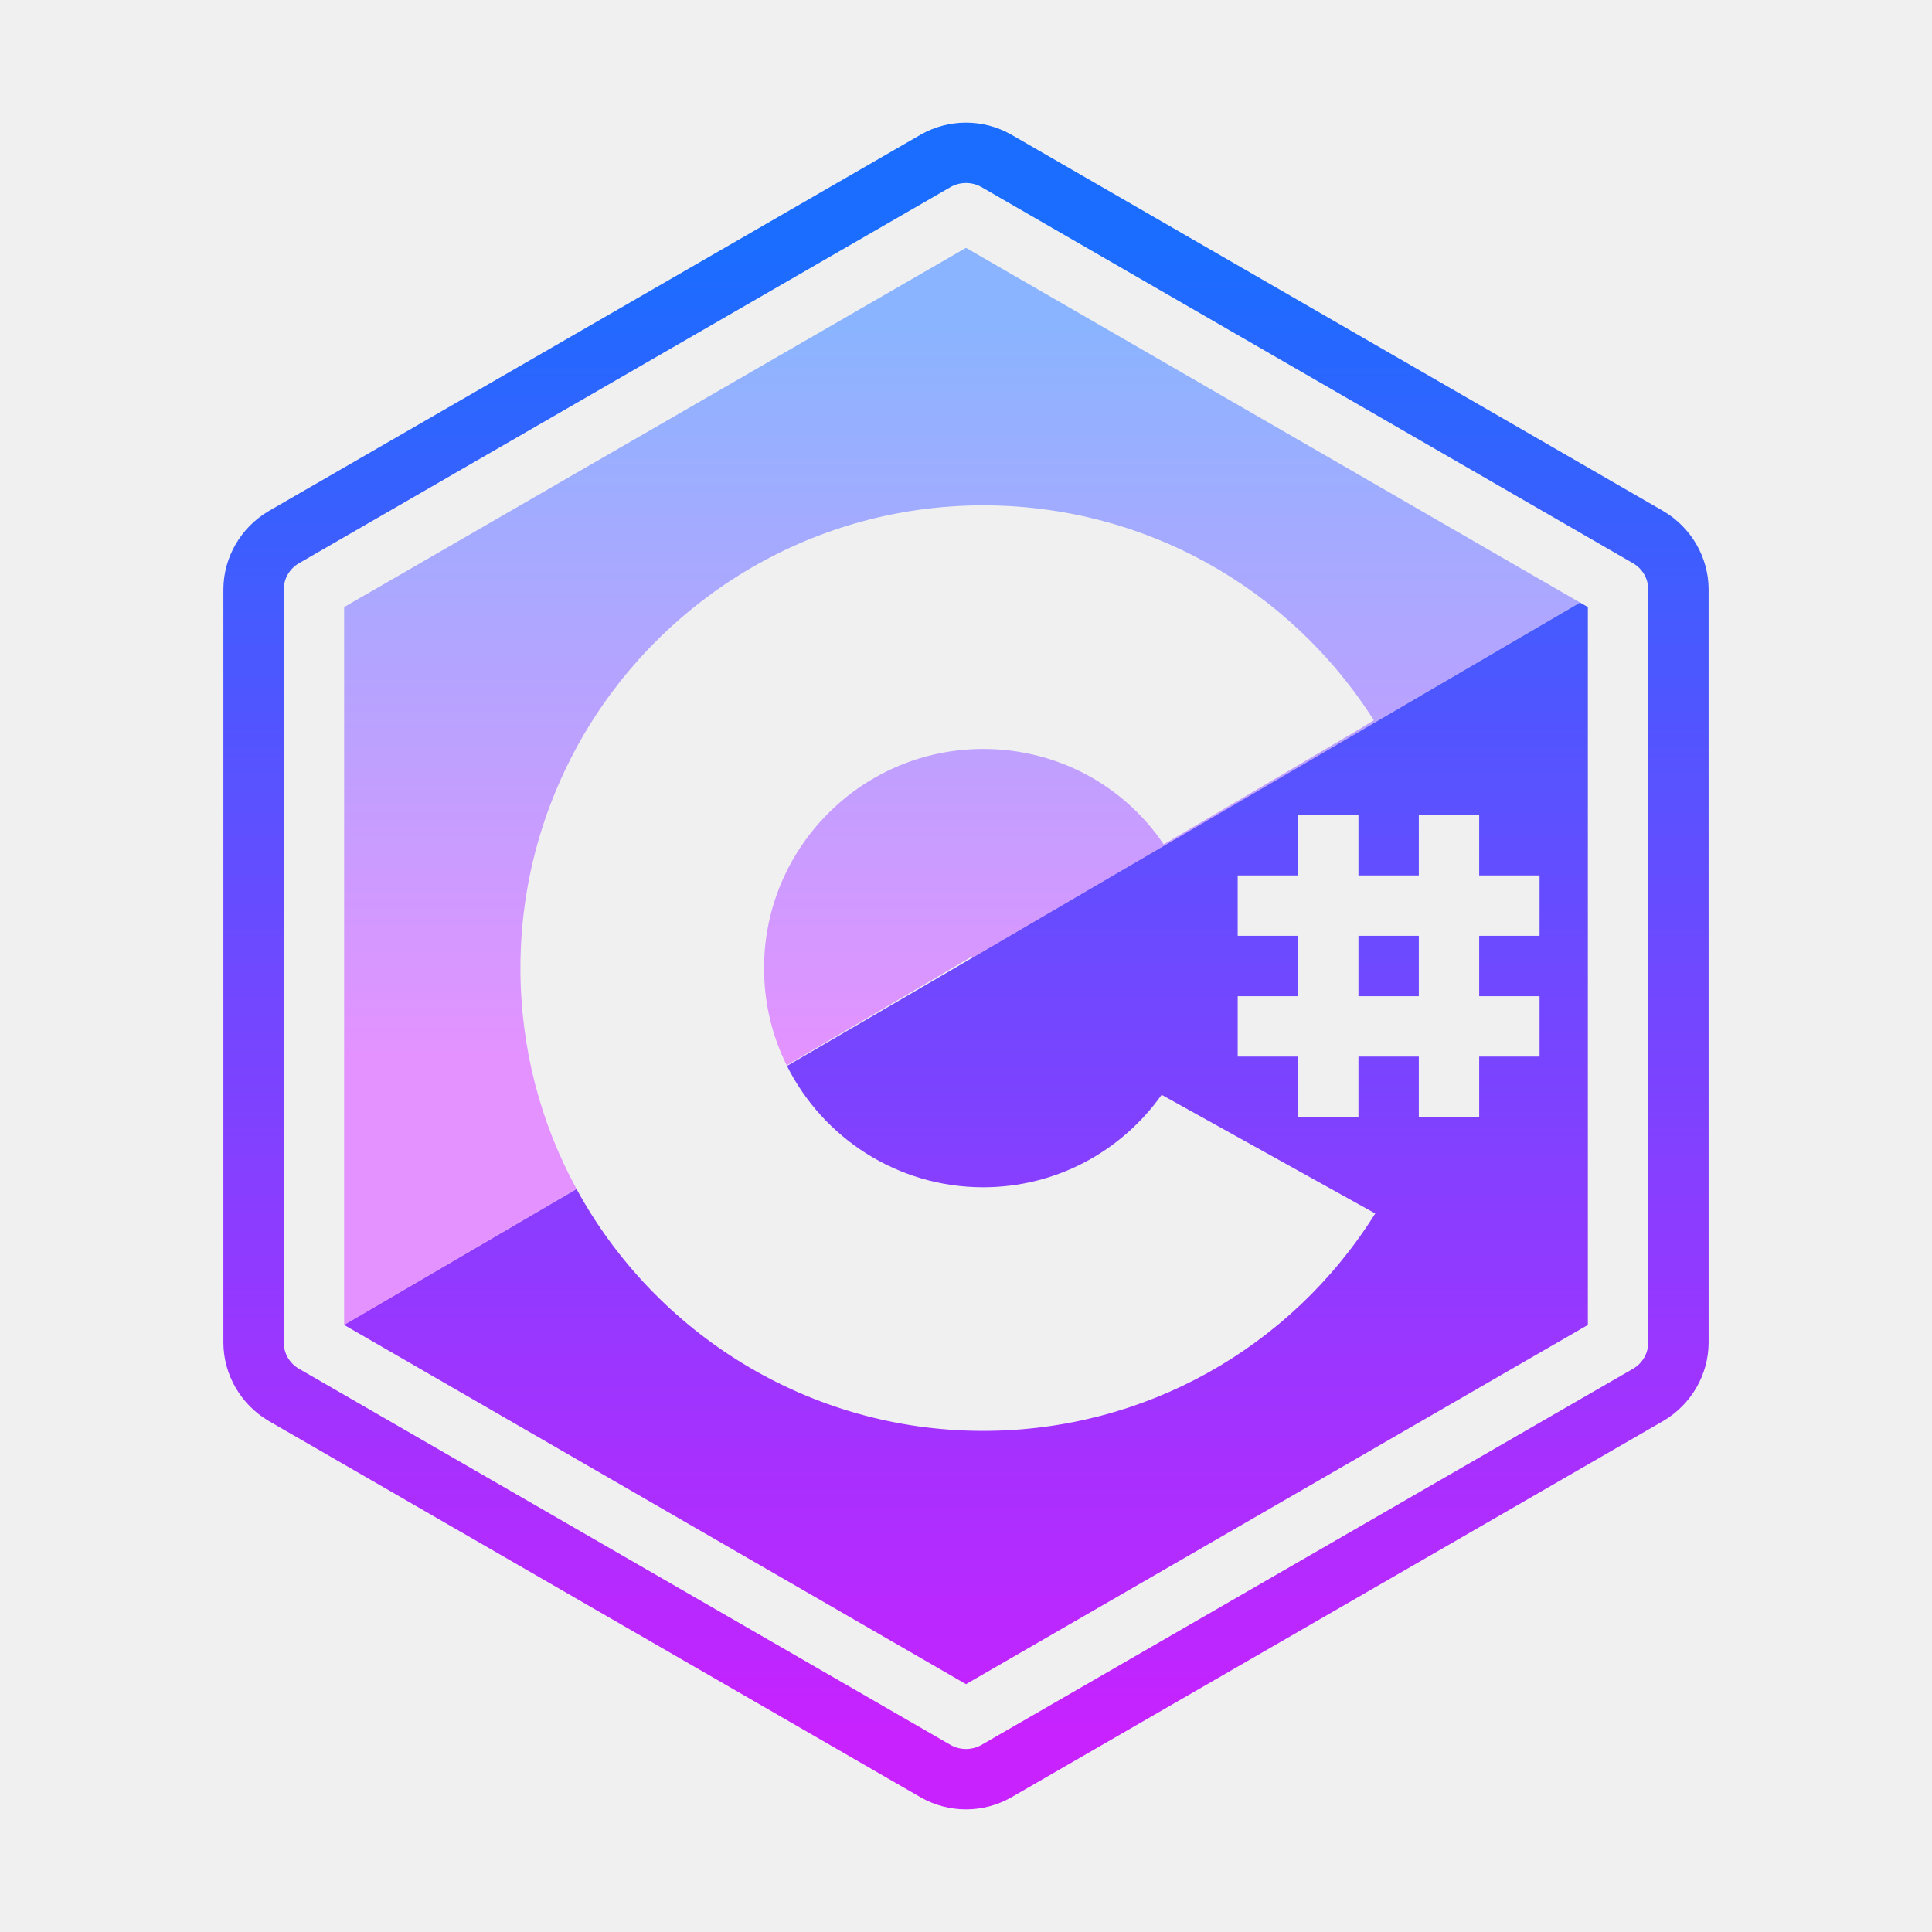
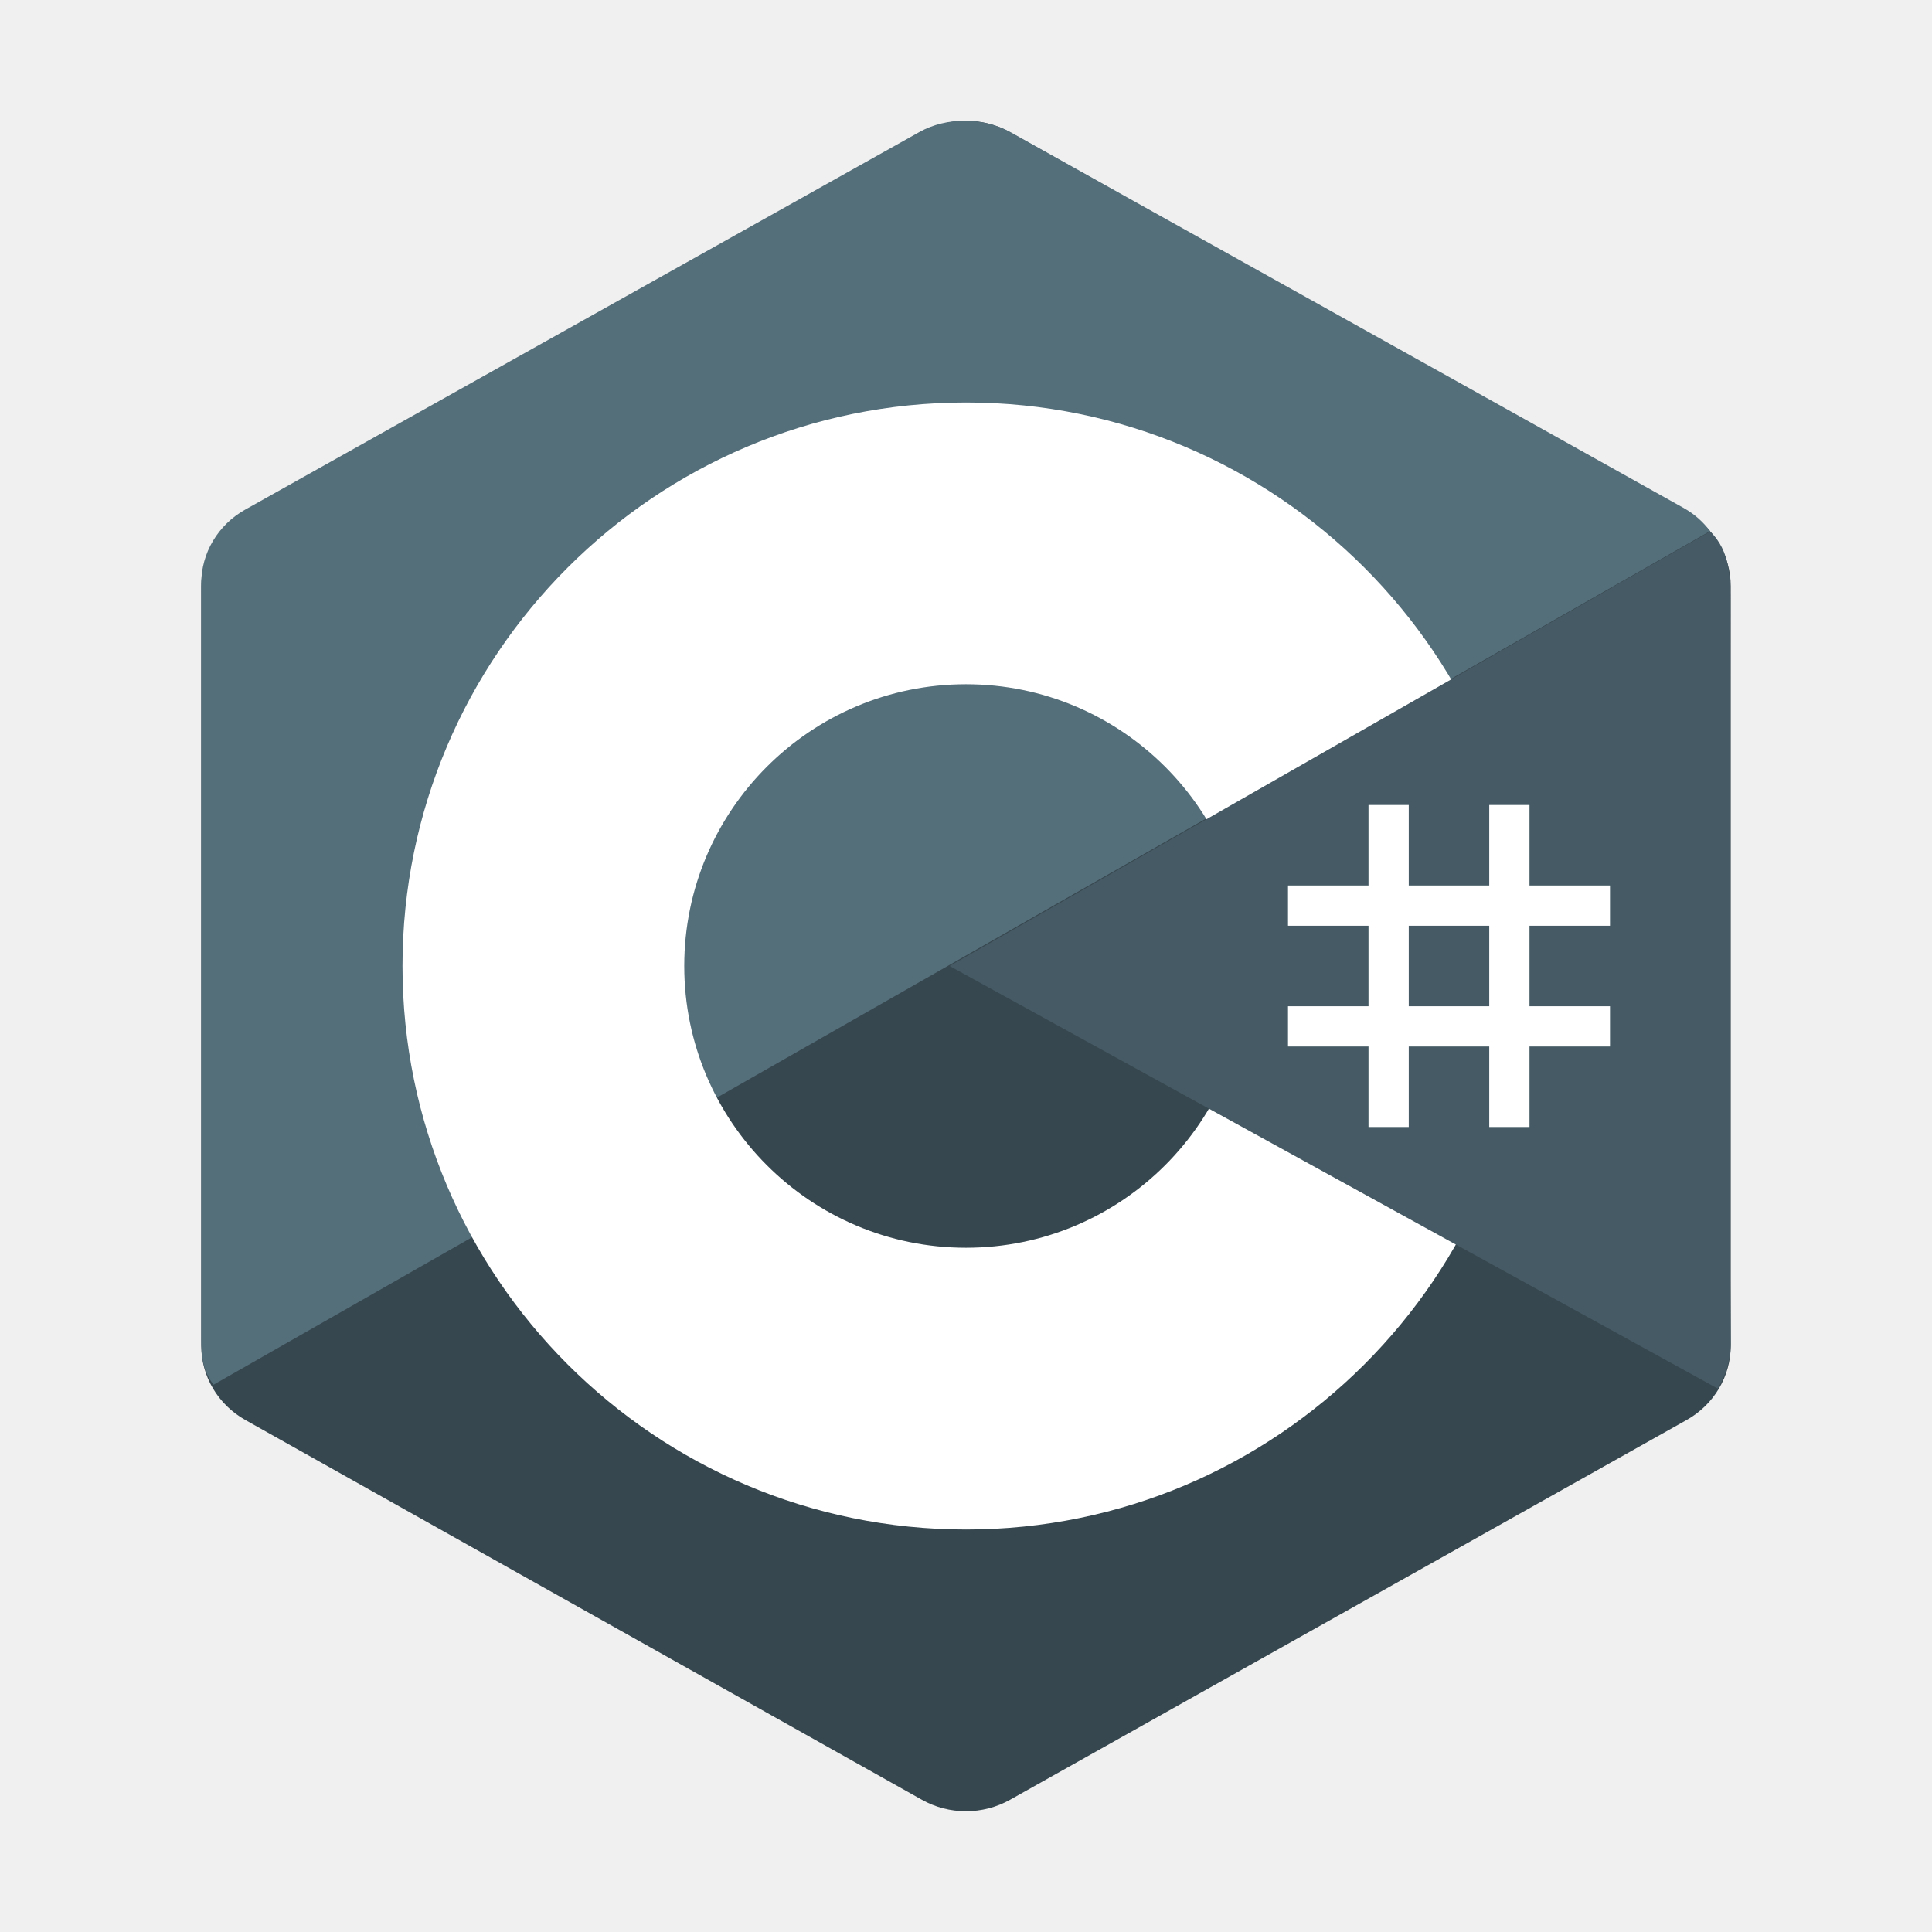
- <svg xmlns="http://www.w3.org/2000/svg" viewBox="0 0 64 64" width="64px" height="64px" baseProfile="basic">
-   <linearGradient id="dFMIpH0DLBLP_Mye2ctJMa" x1="15.25" x2="15.25" y1="31.296" y2="15.385" gradientTransform="matrix(1 0 0 -1 0 64)" gradientUnits="userSpaceOnUse">
-     <stop offset="0" stop-color="#8ab4ff" />
-     <stop offset=".699" stop-color="#e492ff" />
-   </linearGradient>
-   <path fill="url(#dFMIpH0DLBLP_Mye2ctJMa)" d="M19.09,39.37c0,0.01,0.01,0.01,0.01,0.02l-7.7,4.5L19.09,39.37z" />
-   <linearGradient id="dFMIpH0DLBLP_Mye2ctJMb" x1="15.25" x2="15.25" y1="33.329" y2="20.11" gradientTransform="matrix(1 0 0 -1 0 64)" gradientUnits="userSpaceOnUse">
-     <stop offset="0" stop-color="#8ab4ff" />
-     <stop offset=".699" stop-color="#e492ff" />
-   </linearGradient>
-   <path fill="url(#dFMIpH0DLBLP_Mye2ctJMb)" d="M19.09,39.37c0,0.01,0.01,0.01,0.01,0.02 l-7.7,4.5L19.09,39.37z" />
-   <linearGradient id="dFMIpH0DLBLP_Mye2ctJMc" x1="31.87" x2="31.87" y1="10.7" y2="35.152" gradientUnits="userSpaceOnUse">
-     <stop offset="0" stop-color="#8ab4ff" />
-     <stop offset="1" stop-color="#e492ff" />
-   </linearGradient>
-   <path fill="url(#dFMIpH0DLBLP_Mye2ctJMc)" d="M32,8.21l-20.6,11.9v23.78l7.69-4.52 c-1.18-2.17-1.85-4.65-1.85-7.3c0-2.88,0.8-5.56,2.18-7.87c2.68-4.46,7.57-7.46,13.15-7.46c5.27,0,10.11,2.67,12.94,7.12l-0.39,0.24 l-6.57,3.87c-1.35-1.99-3.57-3.16-5.98-3.16c-2.62,0-4.91,1.39-6.19,3.47c-0.68,1.11-1.07,2.4-1.07,3.79c0,1.16,0.27,2.25,0.75,3.22 l6.13-3.6h0.01l0.04,0.02l20.1-11.75L32,8.21z" />
-   <linearGradient id="dFMIpH0DLBLP_Mye2ctJMd" x1="32" x2="32" y1="8.058" y2="57.784" gradientUnits="userSpaceOnUse">
-     <stop offset="0" stop-color="#1a6dff" />
-     <stop offset="1" stop-color="#c822ff" />
-   </linearGradient>
-   <path fill="url(#dFMIpH0DLBLP_Mye2ctJMd)" d="M32.24,31.71l-6.17,3.6 c1.19,2.38,3.66,4.02,6.5,4.02c2.382,0,4.553-1.156,5.911-3.063l7.076,3.931C42.76,44.666,37.897,47.4,32.57,47.4 c-5.8,0-10.87-3.24-13.47-8.01l-7.7,4.5L32,55.79l20.6-11.9v-0.22V20.11l-0.26-0.15L32.24,31.71z M51,31h-2v2h2v2h-2v2h-2v-2h-2v2 h-2v-2h-2v-2h2v-2h-2v-2h2v-2h2v2h2v-2h2v2h2V31z M45,31h2v2h-2V31z M55.1,16.93L33.5,4.46c-0.93-0.53-2.07-0.53-3,0L8.9,16.93 c-0.92,0.54-1.5,1.53-1.5,2.6v24.94c0,1.07,0.58,2.06,1.5,2.6l21.6,12.47c0.93,0.53,2.07,0.53,3,0l21.6-12.47 c0.92-0.54,1.5-1.53,1.5-2.6V19.53C56.6,18.46,56.02,17.47,55.1,16.93z M54.6,44.47c0,0.36-0.19,0.69-0.5,0.87L32.5,57.81 c-0.31,0.17-0.69,0.17-1,0L9.9,45.34c-0.31-0.18-0.5-0.51-0.5-0.87V19.53c0-0.36,0.19-0.69,0.5-0.87L31.5,6.19 c0.31-0.17,0.69-0.17,1,0l21.6,12.47c0.31,0.18,0.5,0.51,0.5,0.87V44.47z" />
+ <svg xmlns="http://www.w3.org/2000/svg" viewBox="0 0 48 48" width="48px" height="48px" clip-rule="evenodd">
+   <path fill="#37474f" fill-rule="evenodd" d="M22.903,3.286c0.679-0.381,1.515-0.381,2.193,0 c3.355,1.883,13.451,7.551,16.807,9.434C42.582,13.1,43,13.804,43,14.566c0,3.766,0,15.101,0,18.867 c0,0.762-0.418,1.466-1.097,1.847c-3.355,1.883-13.451,7.551-16.807,9.434c-0.679,0.381-1.515,0.381-2.193,0 c-3.355-1.883-13.451-7.551-16.807-9.434C5.418,34.899,5,34.196,5,33.434c0-3.766,0-15.101,0-18.867 c0-0.762,0.418-1.466,1.097-1.847C9.451,10.837,19.549,5.169,22.903,3.286z" clip-rule="evenodd" />
+   <path fill="#546e7a" fill-rule="evenodd" d="M5.304,34.404C5.038,34.048,5,33.71,5,33.255 c0-3.744,0-15.014,0-18.759c0-0.758,0.417-1.458,1.094-1.836c3.343-1.872,13.405-7.507,16.748-9.38 c0.677-0.379,1.594-0.371,2.271,0.008c3.343,1.872,13.371,7.459,16.714,9.331c0.27,0.152,0.476,0.335,0.66,0.576L5.304,34.404z" clip-rule="evenodd" />
+   <path fill="#fff" fill-rule="evenodd" d="M24,10c7.727,0,14,6.273,14,14s-6.273,14-14,14 s-14-6.273-14-14S16.273,10,24,10z M24,17c3.863,0,7,3.136,7,7c0,3.863-3.137,7-7,7s-7-3.137-7-7C17,20.136,20.136,17,24,17z" clip-rule="evenodd" />
+   <path fill="#455a64" fill-rule="evenodd" d="M42.485,13.205c0.516,0.483,0.506,1.211,0.506,1.784 c0,3.795-0.032,14.589,0.009,18.384c0.004,0.396-0.127,0.813-0.323,1.127L23.593,24L42.485,13.205z" clip-rule="evenodd" />
+   <path fill="#fff" fill-rule="evenodd" d="M34 20H35V28H34zM37 20H38V28H37z" clip-rule="evenodd" />
+   <path fill="#fff" fill-rule="evenodd" d="M32 25H40V26H32zM32 22H40V23H32z" clip-rule="evenodd" />
</svg>
